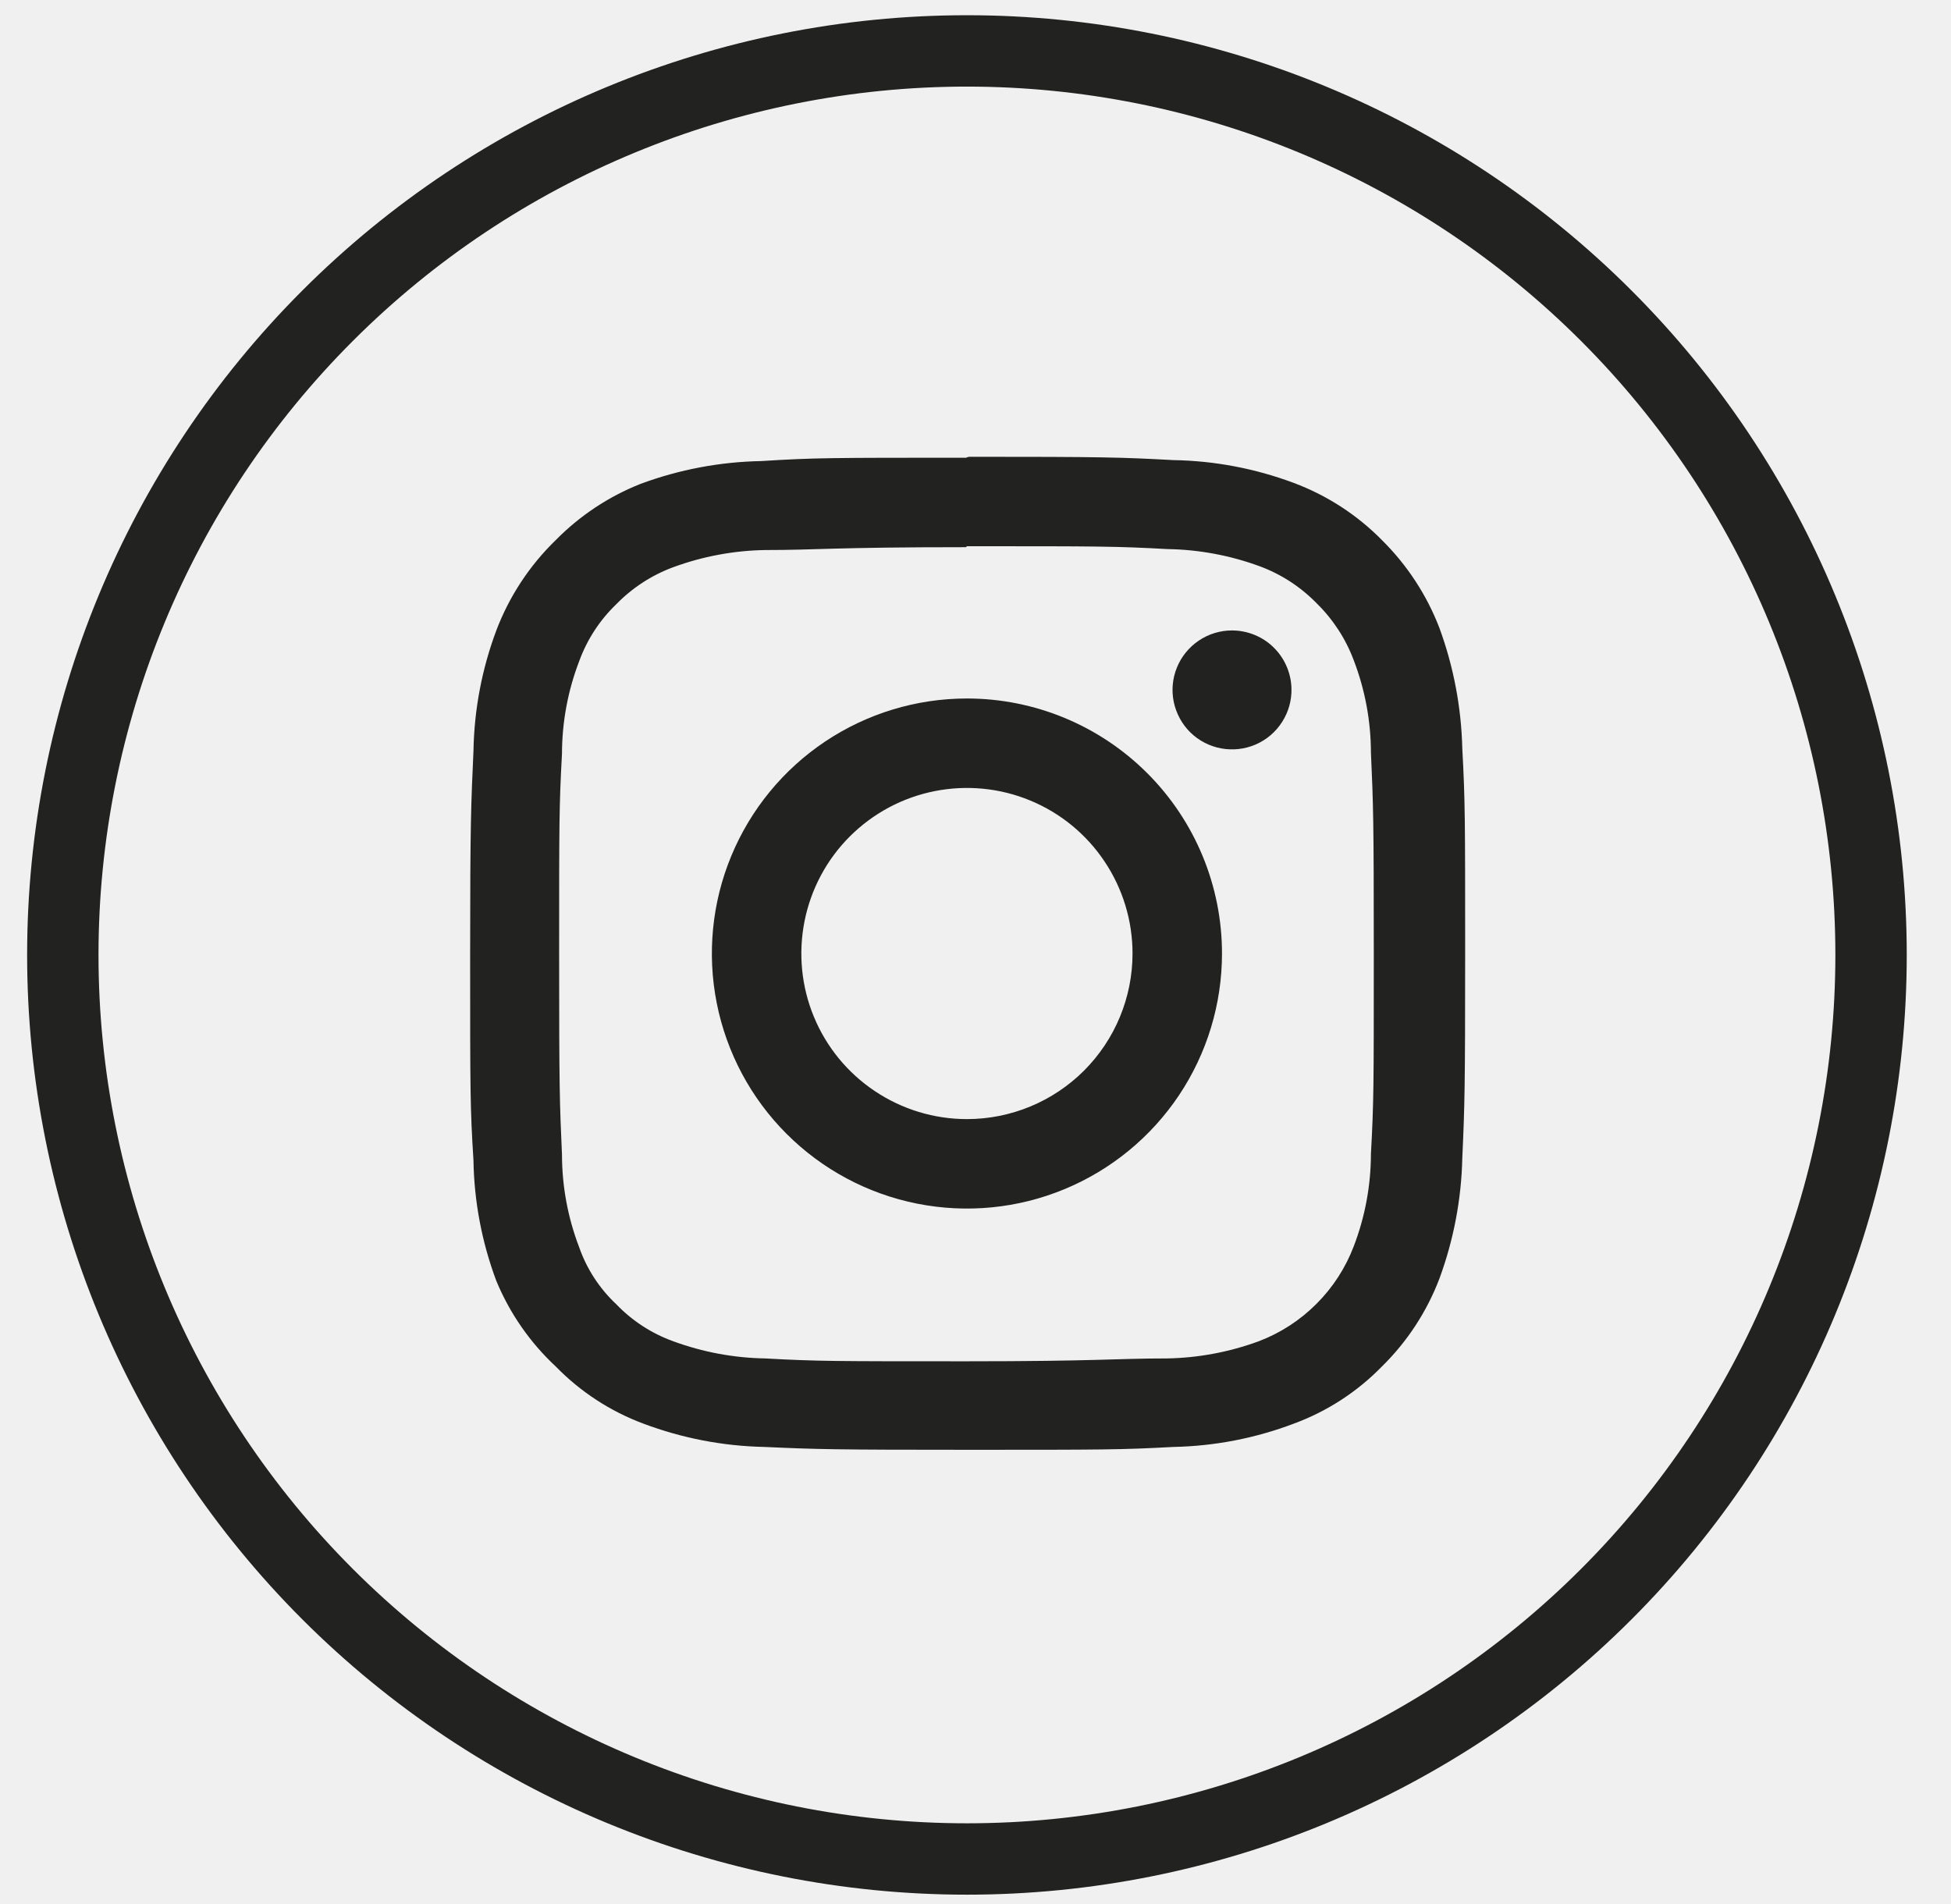
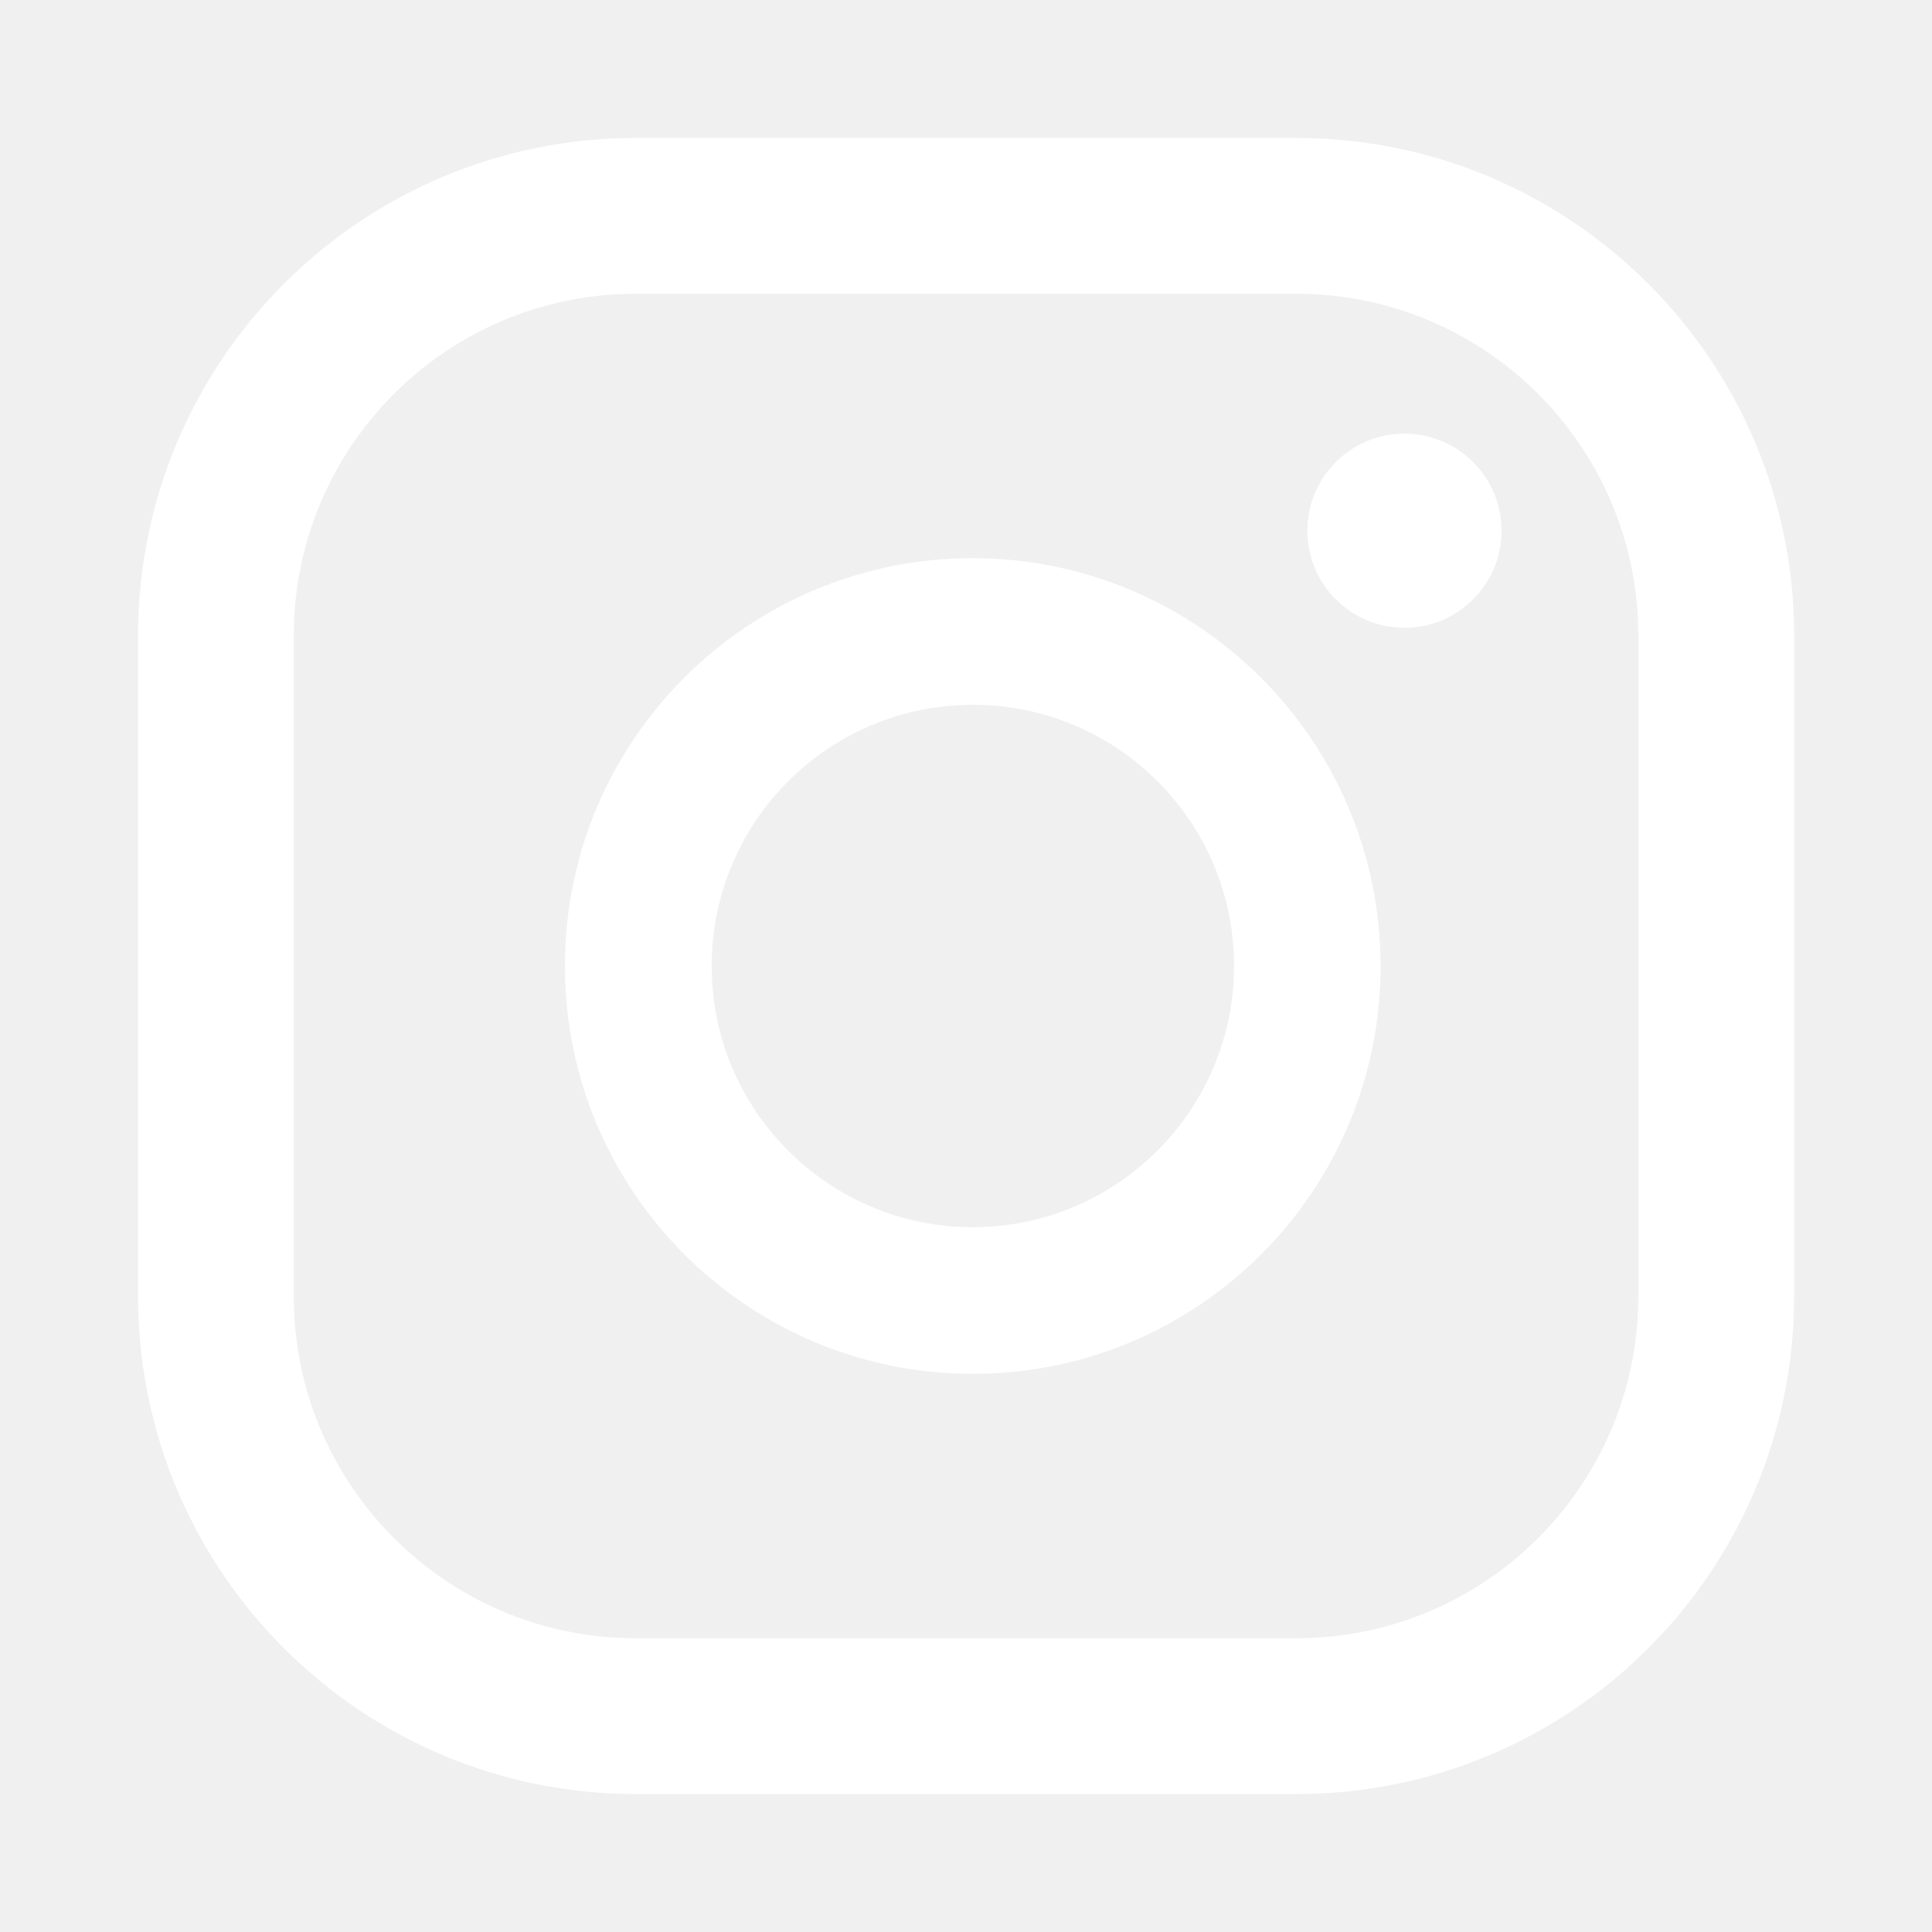
- <svg xmlns="http://www.w3.org/2000/svg" width="41" height="40" viewBox="0 0 41 40" fill="none">
-   <path d="M20.32 39.07C15.281 39.07 10.448 37.068 6.885 33.505C3.322 29.942 1.32 25.109 1.32 20.07V20.07C1.32 15.031 3.322 10.198 6.885 6.635C10.448 3.072 15.281 1.07 20.32 1.07V1.07C25.359 1.07 30.192 3.072 33.755 6.635C37.319 10.198 39.32 15.031 39.32 20.07C39.32 25.109 37.319 29.942 33.755 33.505C30.192 37.068 25.359 39.07 20.32 39.07V39.07Z" stroke="#222221" stroke-width="1.5" stroke-miterlimit="10" />
-   <path d="M20.32 11.48C23.11 11.48 23.44 11.48 24.54 11.54C25.199 11.551 25.851 11.673 26.47 11.9C26.923 12.067 27.333 12.334 27.67 12.68C28.015 13.018 28.281 13.427 28.45 13.88C28.687 14.499 28.809 15.157 28.81 15.82C28.86 16.92 28.87 17.25 28.87 20.04C28.87 22.83 28.87 23.15 28.81 24.25C28.809 24.913 28.687 25.571 28.45 26.19C28.277 26.646 28.009 27.06 27.664 27.404C27.32 27.749 26.906 28.017 26.45 28.19C25.831 28.417 25.179 28.539 24.52 28.55C23.42 28.55 23.09 28.61 20.3 28.61C17.51 28.61 17.18 28.61 16.08 28.55C15.421 28.539 14.768 28.417 14.15 28.19C13.695 28.026 13.284 27.759 12.95 27.41C12.597 27.079 12.329 26.667 12.17 26.21C11.933 25.591 11.811 24.933 11.81 24.27C11.76 23.17 11.75 22.84 11.75 20.06C11.75 17.28 11.75 16.94 11.81 15.84C11.811 15.177 11.933 14.519 12.17 13.9C12.335 13.446 12.601 13.035 12.95 12.7C13.287 12.354 13.697 12.087 14.15 11.92C14.768 11.693 15.421 11.571 16.08 11.56C17.18 11.56 17.51 11.5 20.3 11.5L20.32 11.48ZM20.3 9.62C17.47 9.62 17.11 9.62 16 9.69C15.132 9.706 14.273 9.868 13.46 10.17C12.791 10.435 12.185 10.837 11.68 11.35C11.129 11.884 10.702 12.533 10.43 13.25C10.127 14.06 9.965 14.915 9.95 15.78C9.9 16.9 9.88 17.25 9.88 20.09C9.88 22.93 9.88 23.28 9.95 24.39C9.964 25.255 10.127 26.11 10.43 26.92C10.713 27.603 11.139 28.217 11.68 28.72C12.197 29.251 12.825 29.661 13.52 29.92C14.333 30.226 15.192 30.392 16.06 30.41C17.17 30.46 17.53 30.47 20.36 30.47C23.19 30.47 23.55 30.47 24.66 30.41C25.525 30.393 26.381 30.227 27.19 29.92C27.888 29.663 28.52 29.253 29.04 28.72C29.572 28.198 29.985 27.567 30.25 26.87C30.548 26.059 30.711 25.204 30.73 24.34C30.78 23.23 30.79 22.87 30.79 20.04C30.79 17.21 30.79 16.85 30.73 15.73C30.709 14.866 30.547 14.011 30.25 13.2C29.983 12.504 29.57 11.874 29.04 11.35C28.518 10.82 27.886 10.411 27.19 10.15C26.38 9.847 25.524 9.684 24.66 9.67C23.55 9.61 23.19 9.6 20.36 9.6" fill="#222221" />
-   <path d="M20.32 14.68C19.26 14.68 18.224 14.994 17.342 15.583C16.461 16.172 15.774 17.009 15.368 17.989C14.962 18.968 14.856 20.046 15.063 21.086C15.27 22.125 15.78 23.081 16.53 23.83C17.279 24.58 18.235 25.09 19.274 25.297C20.314 25.504 21.392 25.398 22.371 24.992C23.351 24.586 24.188 23.899 24.777 23.018C25.366 22.136 25.68 21.1 25.68 20.04C25.68 18.618 25.115 17.255 24.11 16.25C23.105 15.245 21.741 14.68 20.32 14.68ZM20.32 23.52C19.632 23.52 18.959 23.316 18.387 22.933C17.814 22.551 17.368 22.008 17.105 21.372C16.841 20.736 16.773 20.036 16.907 19.361C17.041 18.686 17.372 18.066 17.859 17.579C18.346 17.093 18.966 16.761 19.641 16.627C20.316 16.493 21.016 16.561 21.652 16.825C22.288 17.088 22.831 17.534 23.213 18.107C23.596 18.679 23.8 19.352 23.8 20.04C23.8 20.963 23.433 21.848 22.781 22.501C22.128 23.153 21.243 23.52 20.32 23.52Z" fill="#222221" />
-   <path d="M27.14 14.47C27.146 14.718 27.078 14.963 26.944 15.172C26.811 15.382 26.618 15.547 26.39 15.646C26.162 15.745 25.91 15.774 25.665 15.729C25.421 15.685 25.195 15.568 25.017 15.395C24.84 15.221 24.718 14.998 24.667 14.755C24.616 14.512 24.639 14.259 24.733 14.029C24.826 13.799 24.987 13.602 25.193 13.463C25.399 13.324 25.642 13.25 25.89 13.25C26.055 13.25 26.219 13.283 26.371 13.346C26.523 13.409 26.662 13.502 26.778 13.62C26.894 13.737 26.986 13.876 27.048 14.029C27.11 14.181 27.142 14.345 27.14 14.51" fill="#222221" />
+ <svg xmlns="http://www.w3.org/2000/svg" viewBox="0 0 20 20">
+   <defs>
+     <style>.cls-1{fill:#fff;}</style>
+   </defs>
+   <g id="ELEMENTS">
+     <path class="cls-1" d="M14.539,4.489a1.005,1.005,0,1,0,1.005,1.005A1.005,1.005,0,0,0,14.539,4.489Z" />
+     <path class="cls-1" d="M10.07,5.778A4.222,4.222,0,1,0,14.292,10,4.227,4.227,0,0,0,10.07,5.778Zm0,6.926A2.704,2.704,0,1,1,12.775,10,2.707,2.707,0,0,1,10.07,12.704Z" />
+     <path class="cls-1" d="M13.422,18.572H6.578a5.155,5.155,0,0,1-5.149-5.149V6.578A5.155,5.155,0,0,1,6.578,1.428h6.845a5.155,5.155,0,0,1,5.15,5.149v6.845A5.155,5.155,0,0,1,13.422,18.572ZM6.578,3.041A3.54,3.54,0,0,0,3.041,6.578v6.845A3.54,3.54,0,0,0,6.578,16.959h6.845a3.541,3.541,0,0,0,3.537-3.537V6.578a3.541,3.541,0,0,0-3.537-3.537Z" />
+   </g>
</svg>
